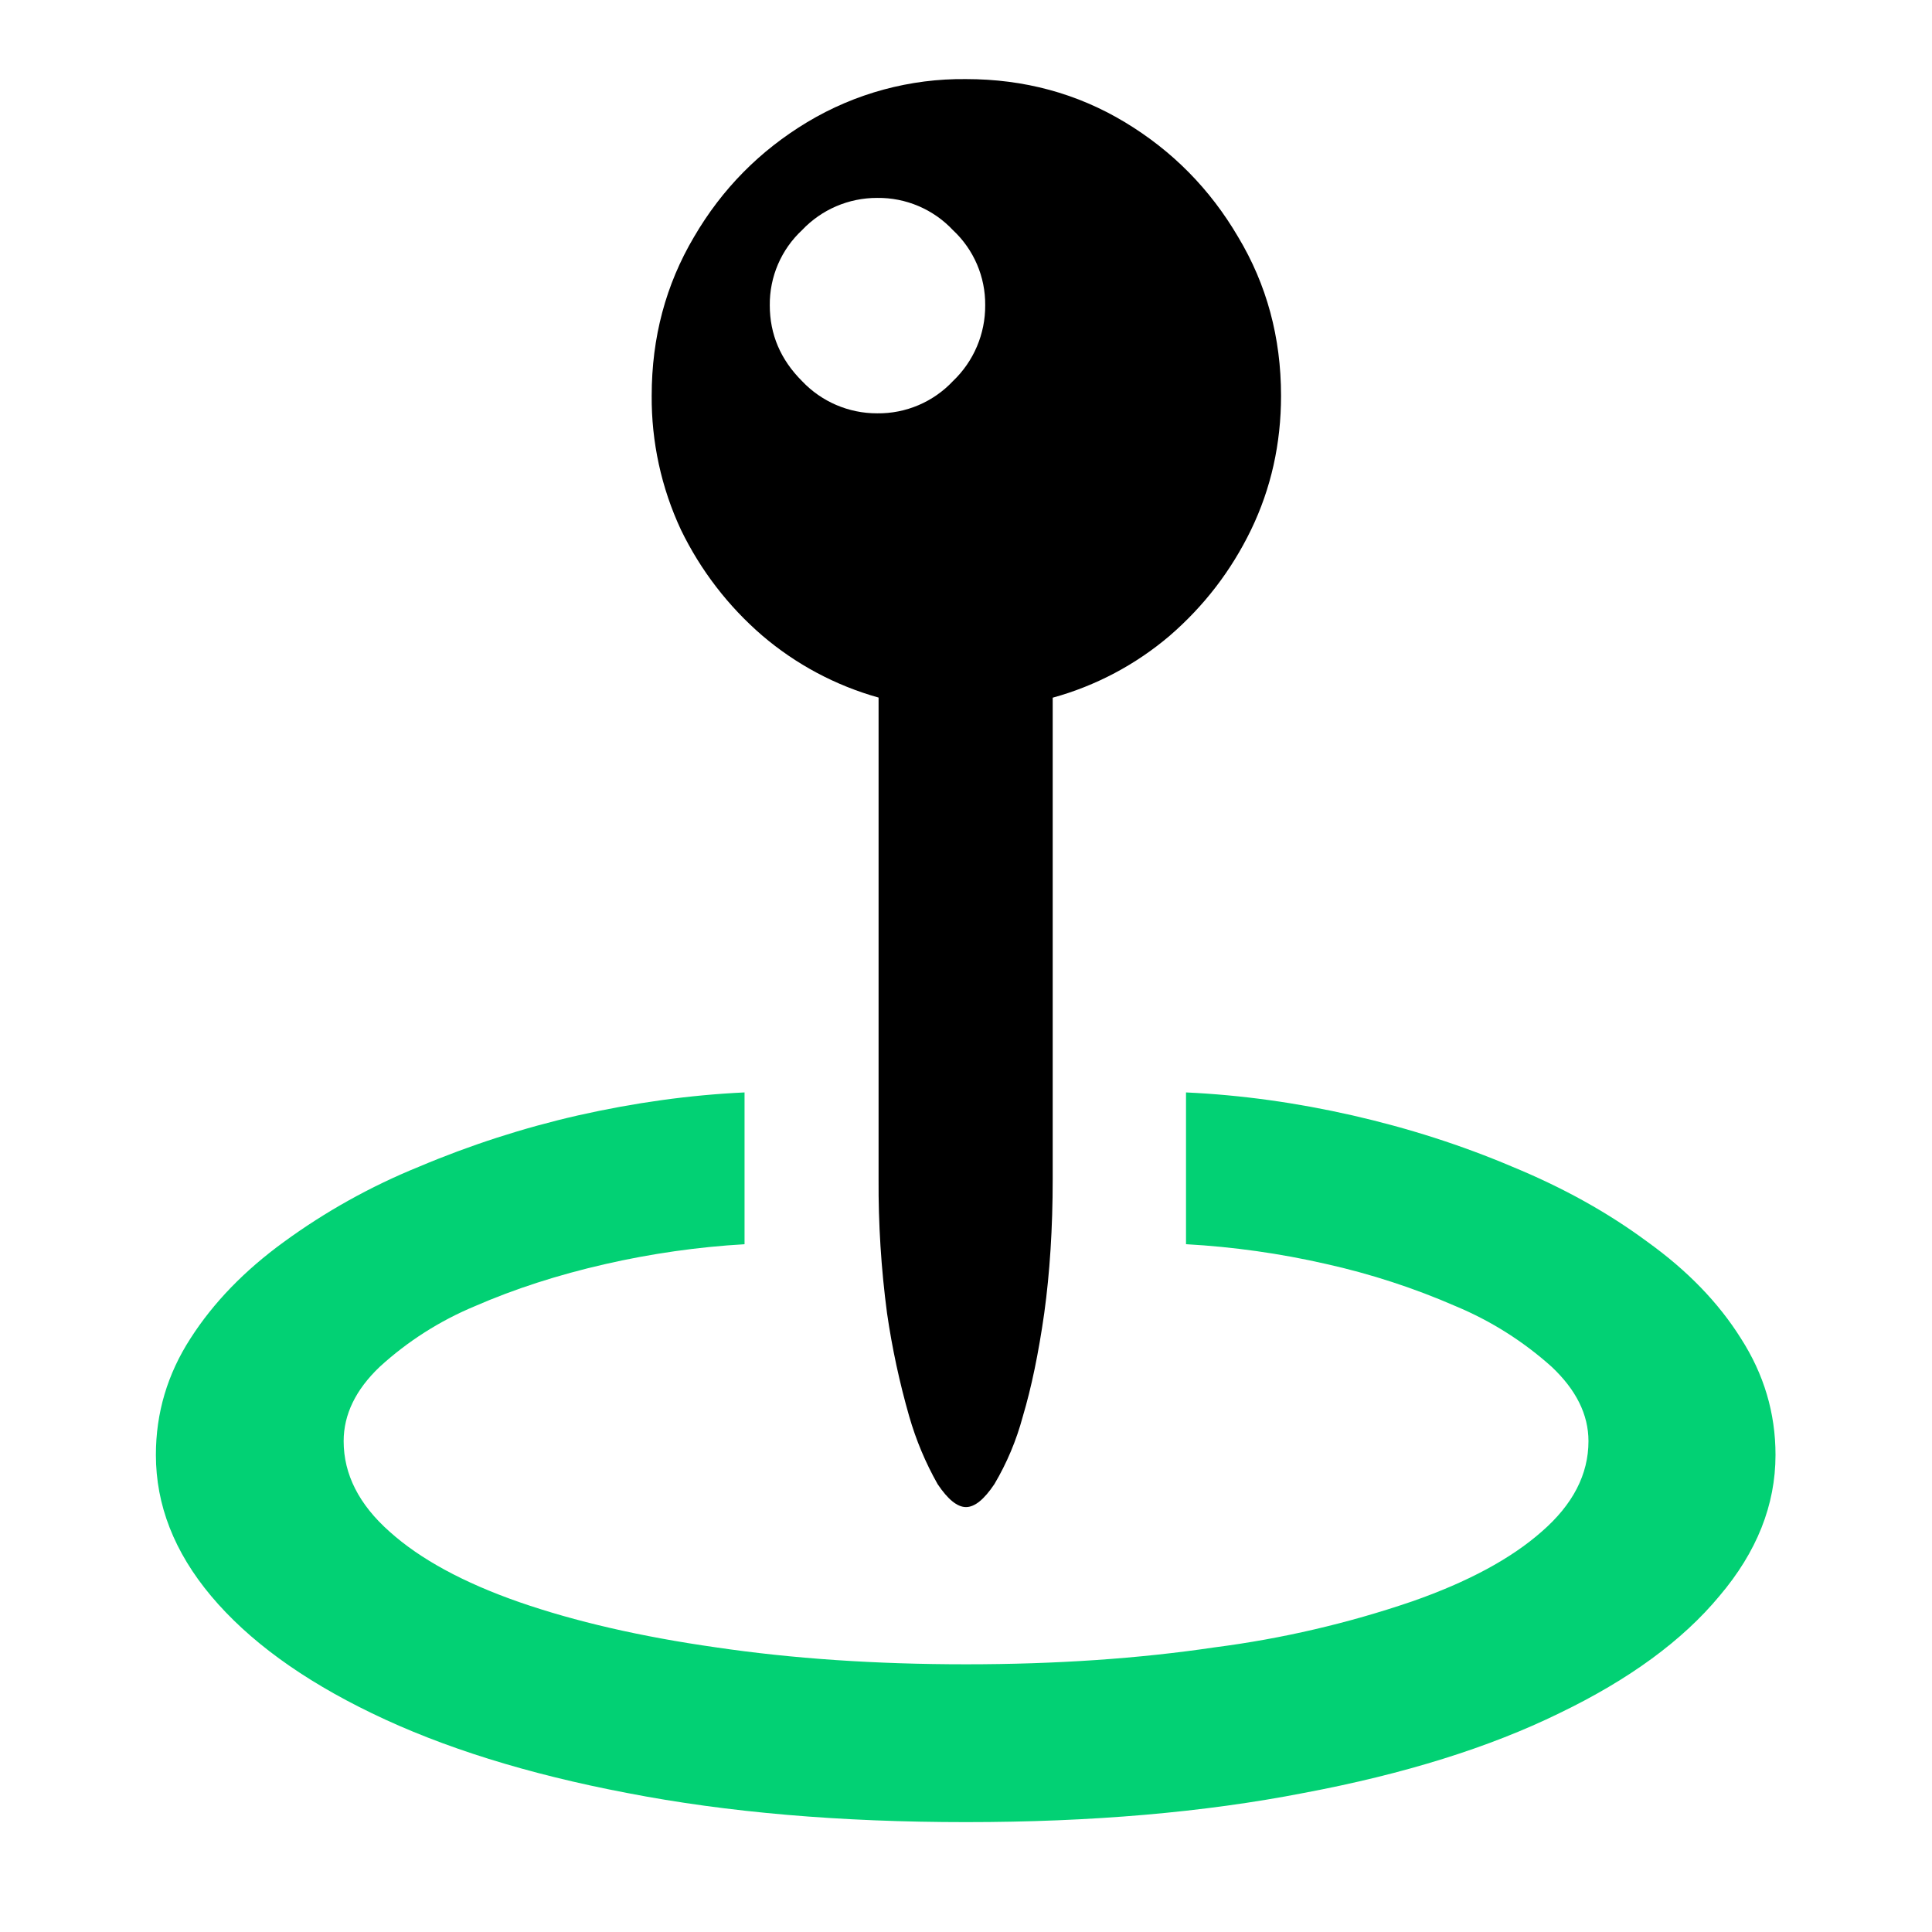
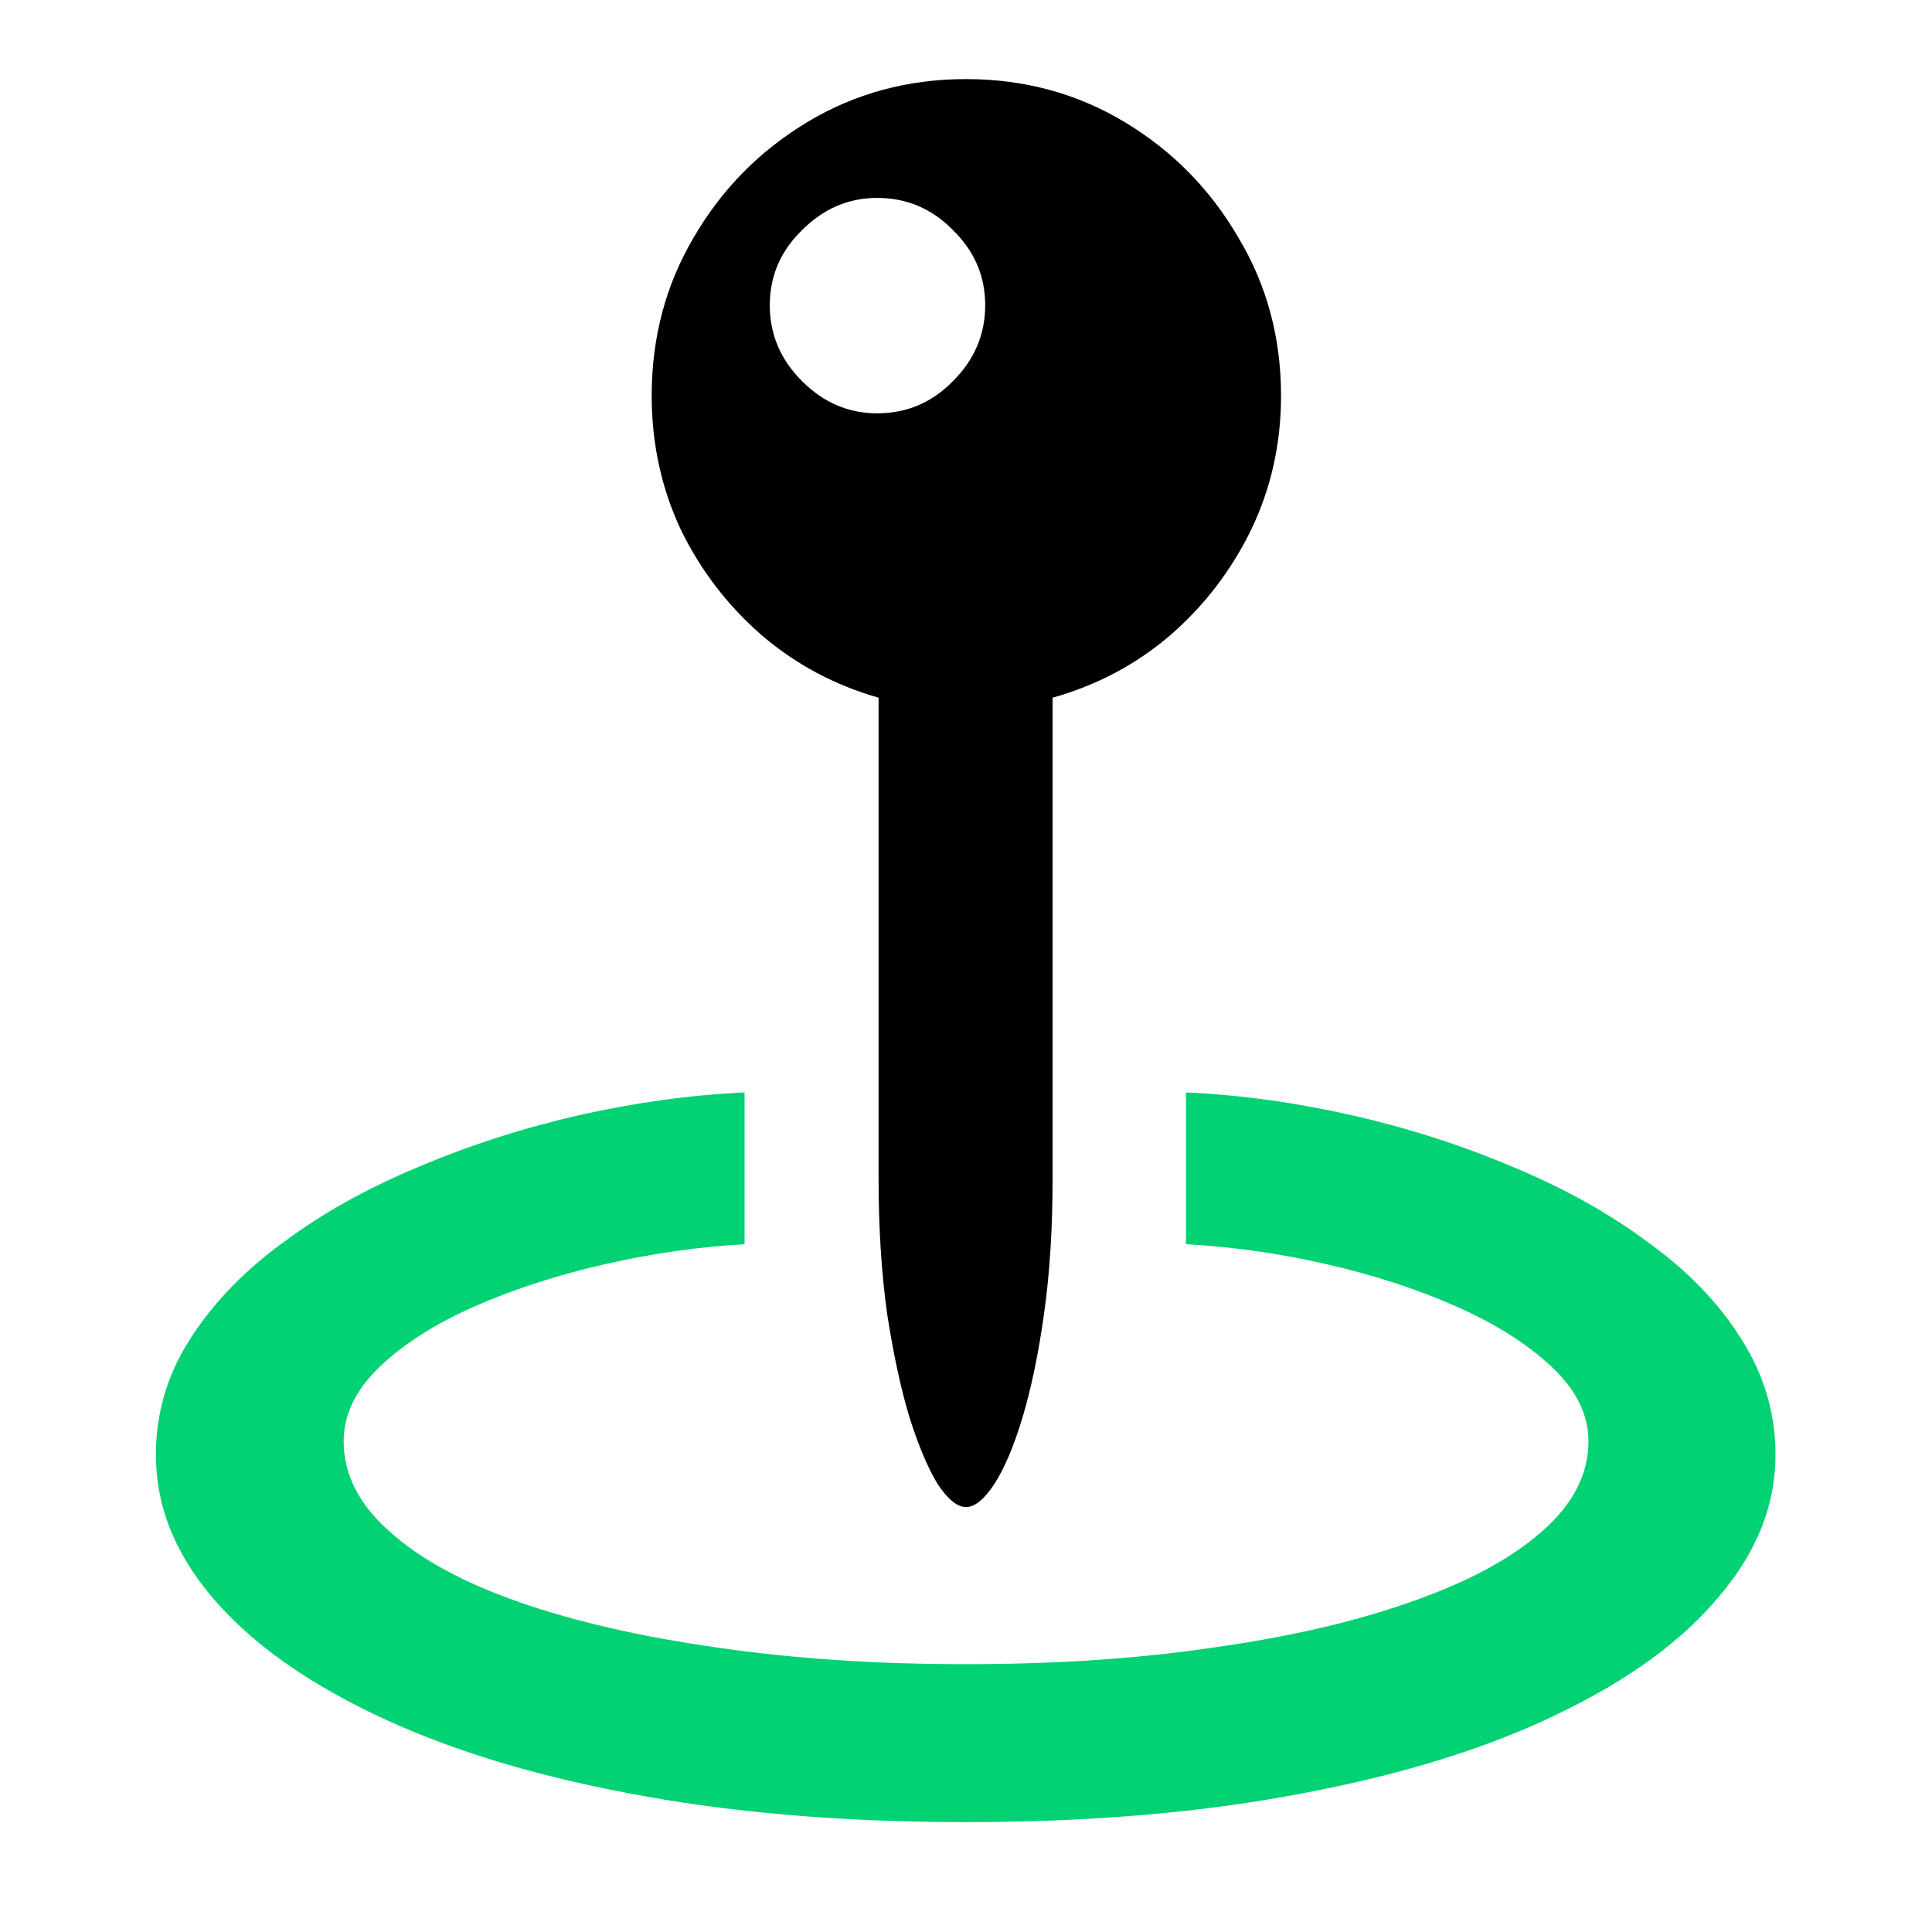
- <svg xmlns="http://www.w3.org/2000/svg" width="16" height="16" fill="none">
-   <path d="M5.397 3.277c0-.483.117-.92.35-1.314.232-.398.545-.715.939-.952A2.498 2.498 0 0 1 8 .655c.482 0 .92.119 1.314.356s.707.554.94.952c.236.393.355.831.355 1.314 0 .398-.083.768-.248 1.11-.165.34-.389.631-.673.877a2.53 2.53 0 0 1-.97.514v3.986c0 .406-.024.777-.07 1.111-.047.33-.106.616-.178.857a2.23 2.23 0 0 1-.235.559c-.085.127-.163.19-.235.19-.072 0-.15-.063-.235-.19a2.6 2.6 0 0 1-.235-.56 6.48 6.48 0 0 1-.184-.856 8.094 8.094 0 0 1-.07-1.11V5.777a2.535 2.535 0 0 1-.964-.514 2.727 2.727 0 0 1-.673-.876 2.583 2.583 0 0 1-.242-1.111zm1.867.146a.846.846 0 0 0 .628-.267.86.86 0 0 0 .267-.628.839.839 0 0 0-.267-.622.846.846 0 0 0-.628-.267.853.853 0 0 0-.622.267.839.839 0 0 0-.267.622c0 .241.089.45.267.628a.853.853 0 0 0 .622.267z" fill="#000" />
-   <path d="M8 15.09c-1.04 0-1.976-.08-2.805-.241-.825-.157-1.53-.377-2.114-.66-.58-.28-1.024-.604-1.333-.972-.305-.364-.457-.753-.457-1.168 0-.347.095-.668.286-.964.19-.297.448-.563.774-.8a5.234 5.234 0 0 1 1.117-.622 7.89 7.89 0 0 1 1.32-.426c.466-.105.925-.169 1.378-.19v1.257a7.035 7.035 0 0 0-1.155.165c-.39.089-.75.205-1.08.349a2.71 2.71 0 0 0-.786.501c-.2.19-.299.396-.299.616 0 .275.127.525.381.75.254.228.612.422 1.073.583.461.16 1.005.286 1.631.375.63.093 1.32.14 2.07.14.744 0 1.43-.047 2.056-.14a8.355 8.355 0 0 0 1.638-.381c.461-.161.819-.354 1.073-.578.258-.224.387-.474.387-.749 0-.22-.102-.425-.305-.616a2.808 2.808 0 0 0-.793-.501 5.896 5.896 0 0 0-1.073-.35 6.919 6.919 0 0 0-1.162-.164V9.047c.457.021.916.085 1.378.19.465.106.907.248 1.326.426.42.173.792.38 1.118.622.33.237.588.503.774.8.19.296.286.617.286.964 0 .415-.155.804-.464 1.168-.305.368-.747.692-1.326.971-.58.284-1.285.504-2.114.66-.825.161-1.759.242-2.8.242z" fill="#02D174" />
+ <svg xmlns="http://www.w3.org/2000/svg" width="16" height="16" viewBox="0 0 16 16" fill="none">
+   <path d="M5.397 3.277C5.397 2.794 5.514 2.356 5.747 1.963C5.979 1.565 6.292 1.248 6.686 1.011C7.08 0.774 7.518 0.655 8 0.655C8.482 0.655 8.92 0.774 9.314 1.011C9.708 1.248 10.021 1.565 10.253 1.963C10.49 2.356 10.609 2.794 10.609 3.277C10.609 3.675 10.526 4.045 10.361 4.388C10.196 4.726 9.972 5.018 9.688 5.264C9.405 5.505 9.081 5.676 8.717 5.778V9.764C8.717 10.17 8.694 10.541 8.647 10.875C8.601 11.205 8.542 11.491 8.47 11.732C8.398 11.973 8.319 12.159 8.235 12.29C8.15 12.418 8.072 12.481 8 12.481C7.928 12.481 7.85 12.418 7.765 12.29C7.685 12.159 7.606 11.973 7.53 11.732C7.458 11.491 7.397 11.205 7.346 10.875C7.3 10.541 7.276 10.17 7.276 9.764V5.778C6.917 5.676 6.595 5.505 6.312 5.264C6.028 5.018 5.804 4.726 5.639 4.388C5.478 4.045 5.397 3.675 5.397 3.277ZM7.264 3.423C7.509 3.423 7.719 3.334 7.892 3.156C8.07 2.979 8.159 2.769 8.159 2.528C8.159 2.287 8.07 2.079 7.892 1.906C7.719 1.728 7.509 1.639 7.264 1.639C7.027 1.639 6.819 1.728 6.642 1.906C6.464 2.079 6.375 2.287 6.375 2.528C6.375 2.769 6.464 2.979 6.642 3.156C6.819 3.334 7.027 3.423 7.264 3.423Z" fill="black" />
+   <path d="M8 15.09C6.959 15.09 6.024 15.009 5.195 14.849C4.37 14.692 3.665 14.472 3.081 14.188C2.501 13.909 2.057 13.585 1.748 13.217C1.443 12.853 1.291 12.464 1.291 12.049C1.291 11.702 1.386 11.381 1.577 11.085C1.767 10.788 2.025 10.522 2.351 10.285C2.677 10.043 3.049 9.836 3.468 9.663C3.887 9.485 4.327 9.343 4.789 9.237C5.254 9.132 5.713 9.068 6.166 9.047V10.304C5.789 10.325 5.404 10.38 5.011 10.469C4.621 10.558 4.262 10.674 3.932 10.818C3.606 10.962 3.343 11.129 3.145 11.319C2.946 11.51 2.846 11.715 2.846 11.935C2.846 12.21 2.973 12.46 3.227 12.684C3.481 12.913 3.839 13.107 4.3 13.268C4.761 13.429 5.305 13.554 5.931 13.643C6.562 13.736 7.251 13.782 8 13.782C8.745 13.782 9.431 13.736 10.057 13.643C10.688 13.554 11.234 13.427 11.695 13.262C12.156 13.101 12.514 12.908 12.768 12.684C13.026 12.46 13.155 12.21 13.155 11.935C13.155 11.715 13.053 11.51 12.85 11.319C12.647 11.129 12.383 10.962 12.057 10.818C11.731 10.674 11.373 10.558 10.984 10.469C10.595 10.38 10.207 10.325 9.822 10.304V9.047C10.279 9.068 10.738 9.132 11.2 9.237C11.665 9.343 12.107 9.485 12.526 9.663C12.945 9.836 13.318 10.043 13.644 10.285C13.974 10.522 14.232 10.788 14.418 11.085C14.608 11.381 14.704 11.702 14.704 12.049C14.704 12.464 14.549 12.853 14.24 13.217C13.935 13.585 13.493 13.909 12.914 14.188C12.334 14.472 11.629 14.692 10.8 14.849C9.975 15.009 9.041 15.09 8 15.09Z" fill="#02D174" />
</svg>
